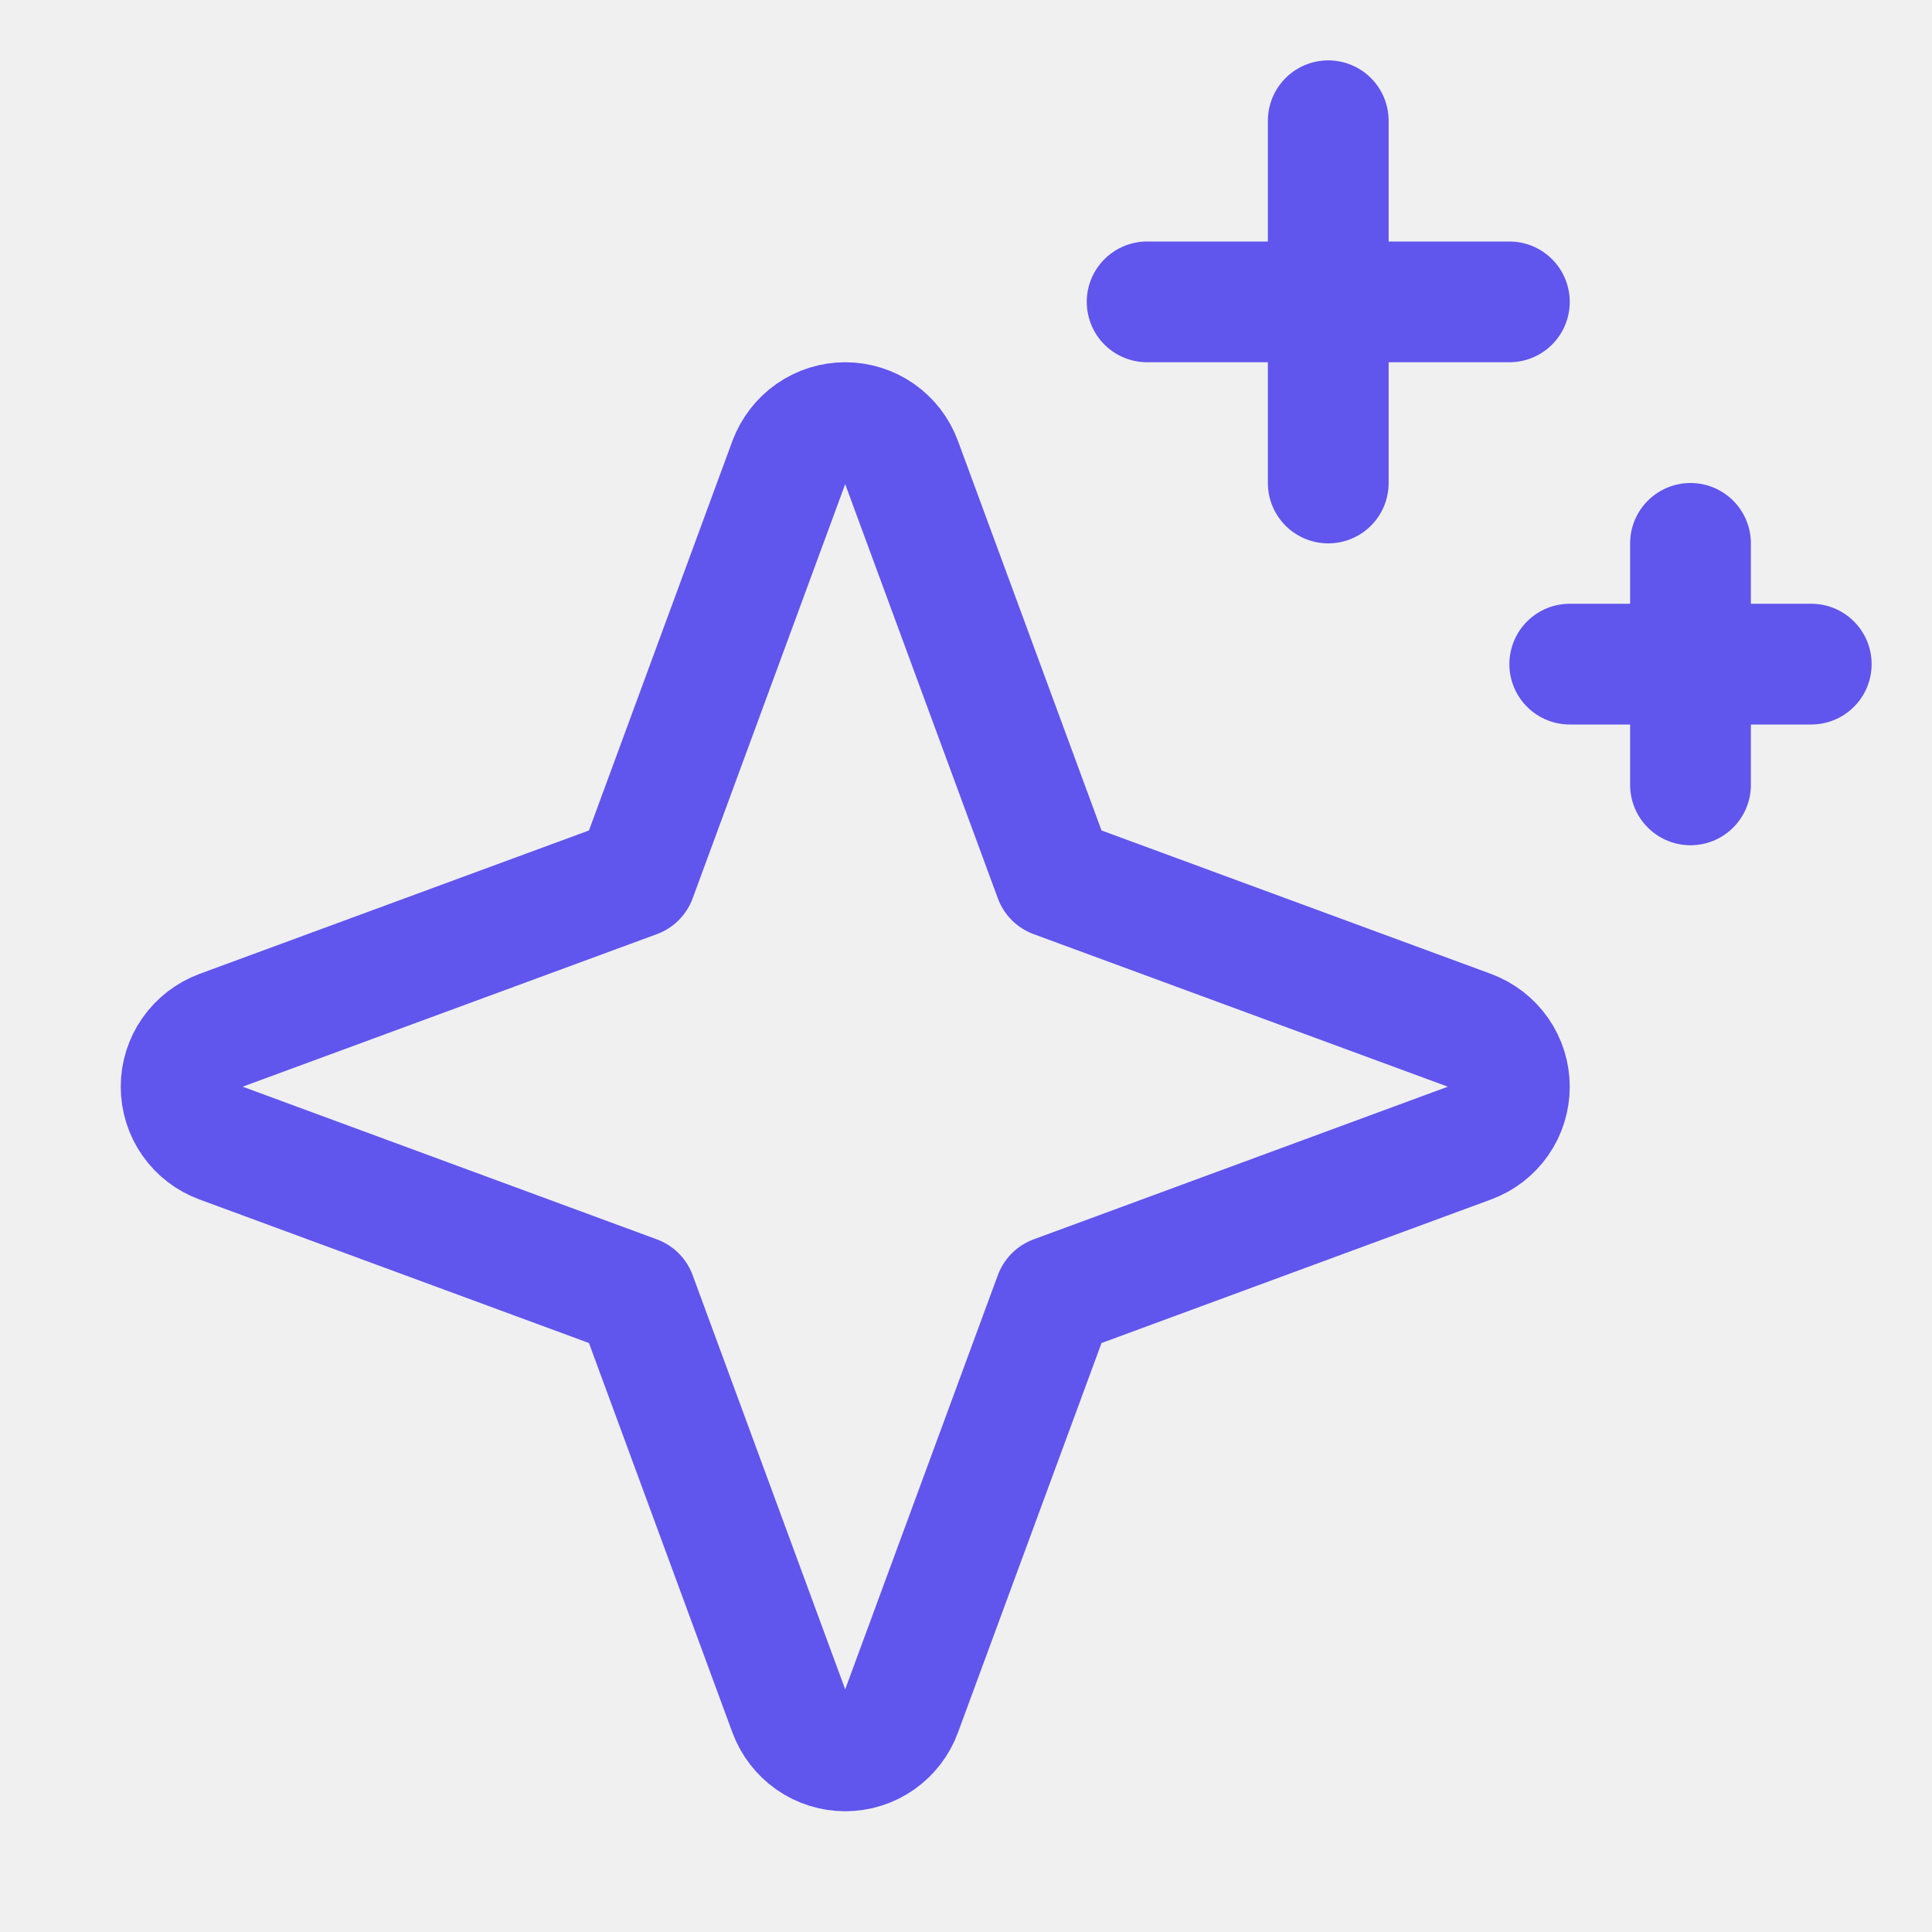
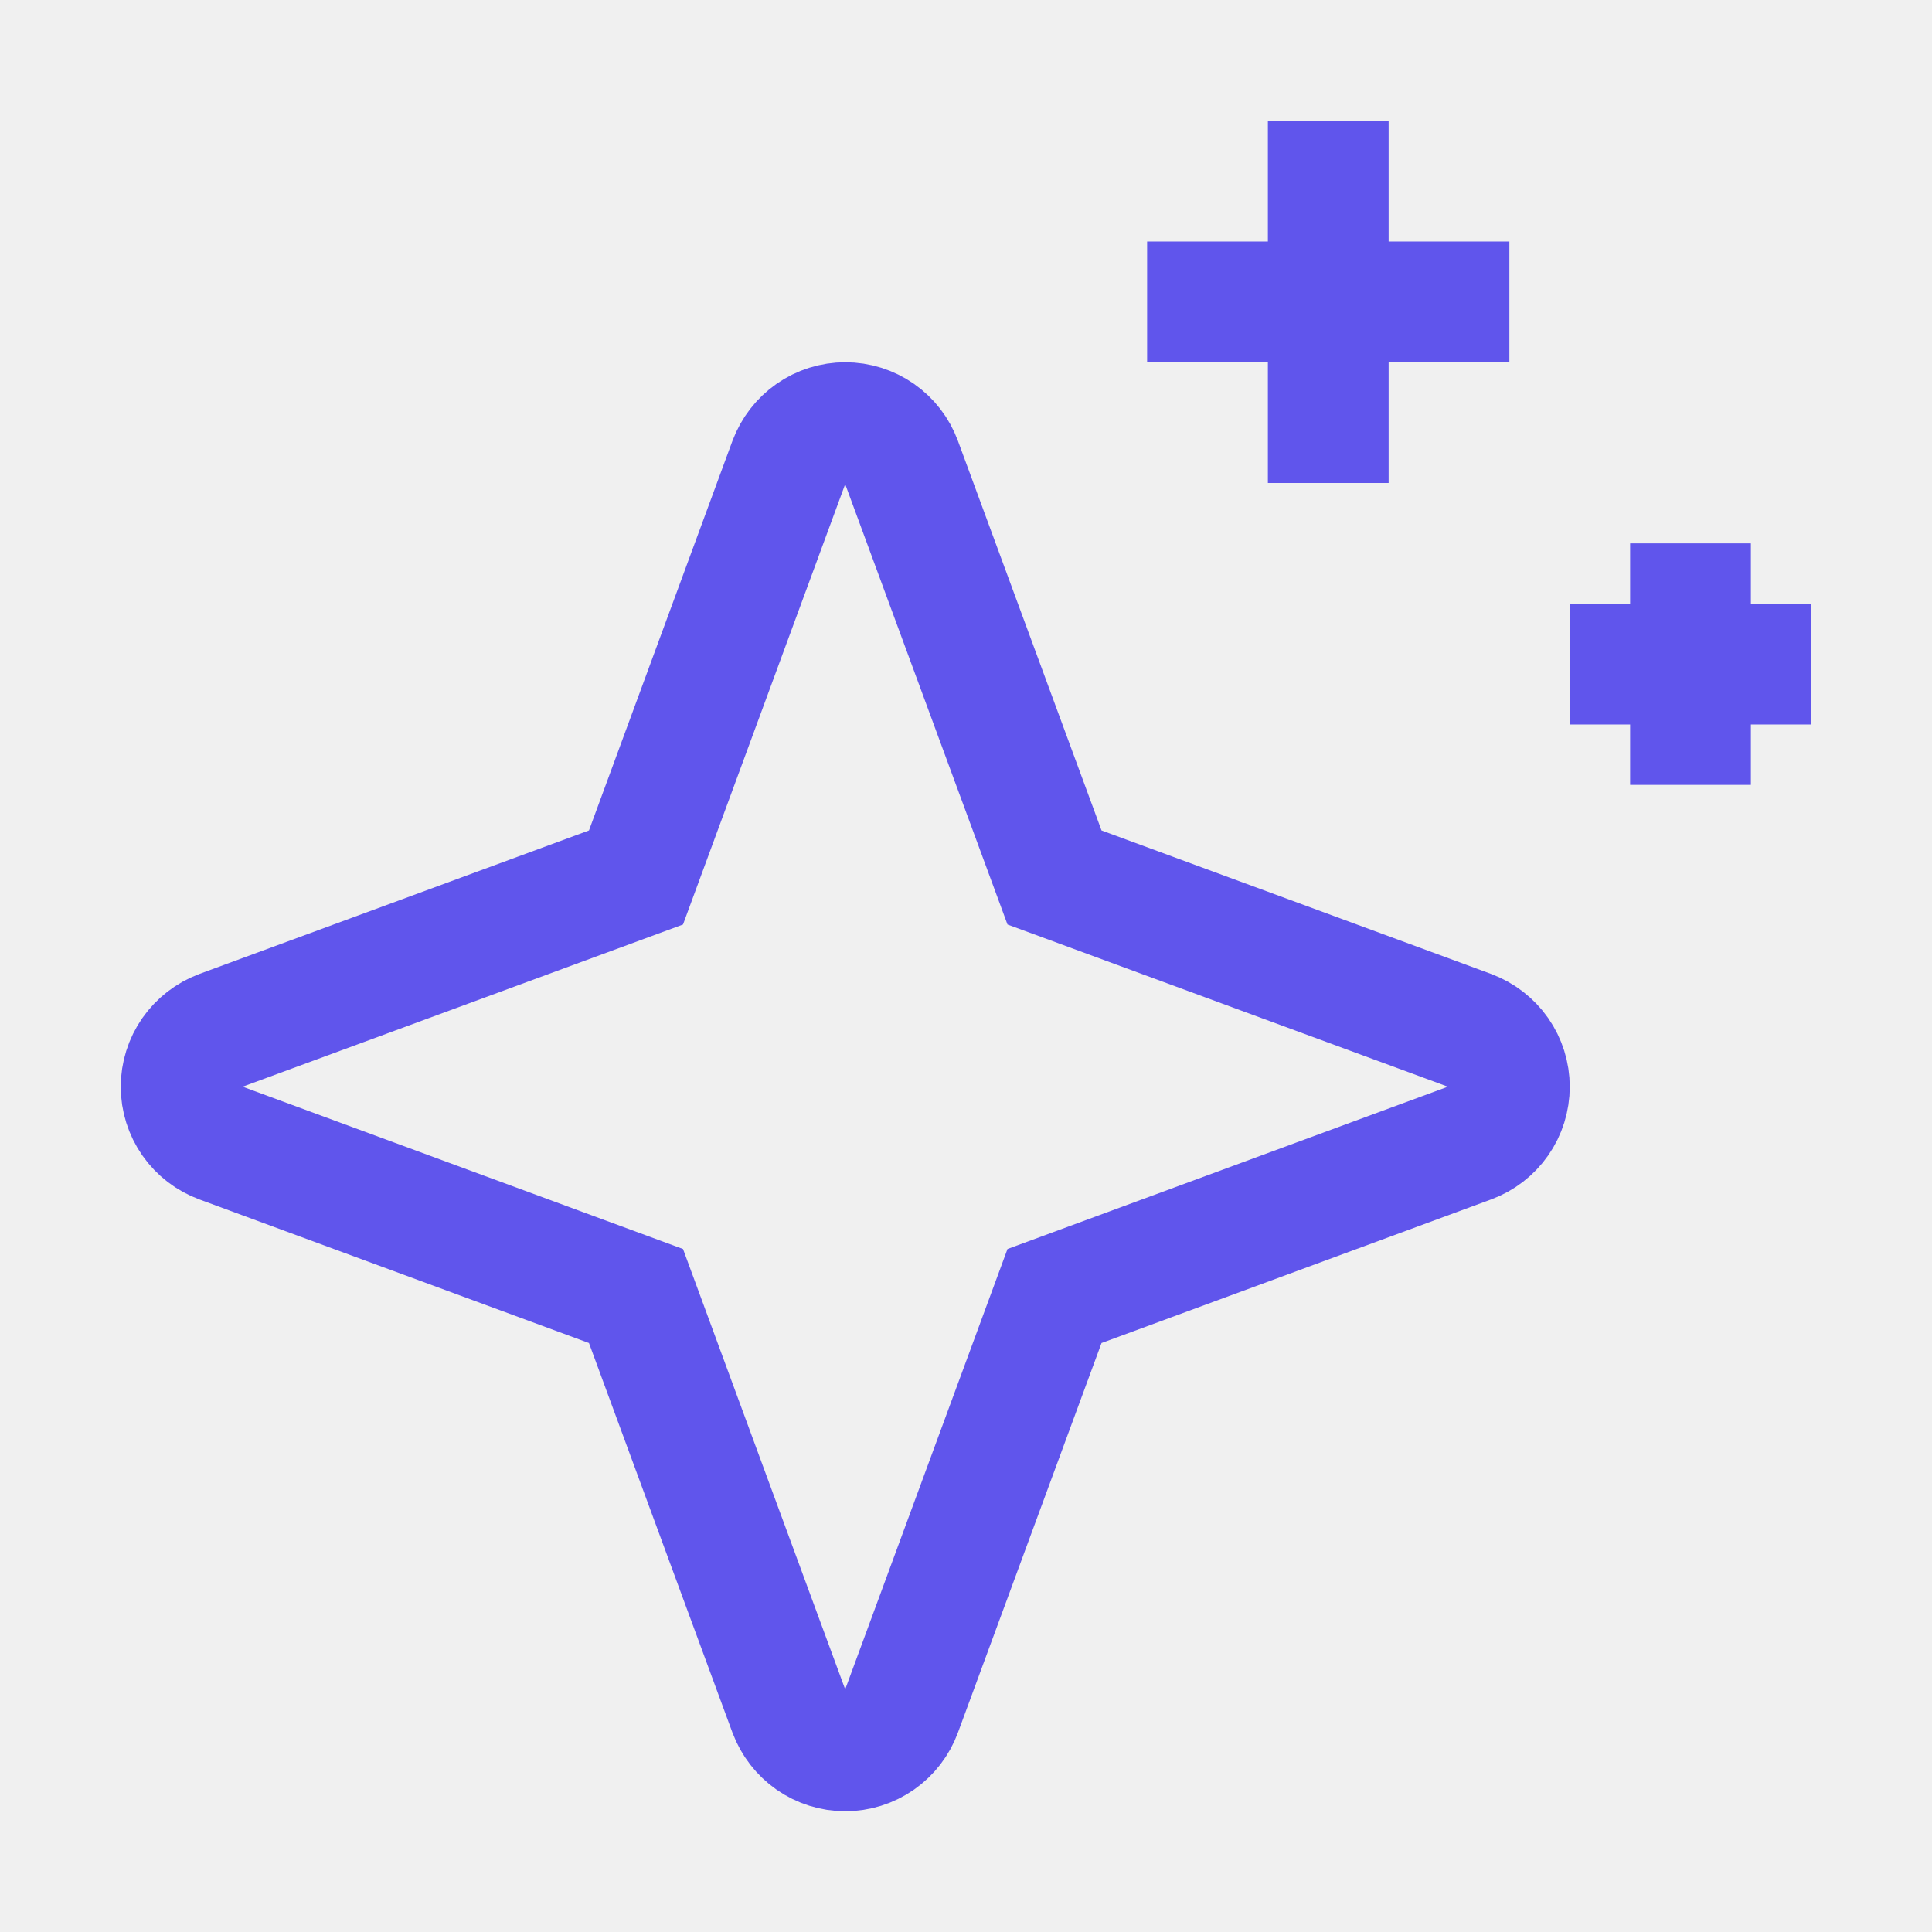
<svg xmlns="http://www.w3.org/2000/svg" width="16" height="16" viewBox="0 0 16 16" fill="none">
  <g clip-path="url(#clip0_8636_82615)">
-     <path d="M5.267 10.733L1.824 9.464C1.729 9.429 1.647 9.366 1.589 9.283C1.531 9.2 1.5 9.101 1.5 9C1.5 8.899 1.531 8.8 1.589 8.717C1.647 8.634 1.729 8.571 1.824 8.535L5.267 7.267L6.535 3.824C6.571 3.729 6.634 3.647 6.717 3.589C6.8 3.531 6.899 3.5 7 3.5C7.101 3.5 7.2 3.531 7.283 3.589C7.366 3.647 7.429 3.729 7.464 3.824L8.733 7.267L12.176 8.535C12.271 8.571 12.353 8.634 12.411 8.717C12.469 8.8 12.5 8.899 12.5 9C12.5 9.101 12.469 9.2 12.411 9.283C12.353 9.366 12.271 9.429 12.176 9.464L8.733 10.733L7.464 14.176C7.429 14.271 7.366 14.353 7.283 14.411C7.2 14.469 7.101 14.5 7 14.5C6.899 14.5 6.8 14.469 6.717 14.411C6.634 14.353 6.571 14.271 6.535 14.176L5.267 10.733Z" stroke="#6055EC" stroke-linecap="round" stroke-linejoin="round" />
-     <path d="M11 1V4" stroke="#6055EC" stroke-linecap="round" stroke-linejoin="round" />
-     <path d="M14 4.5V6.5" stroke="#6055EC" stroke-linecap="round" stroke-linejoin="round" />
-     <path d="M9.5 2.5H12.5" stroke="#6055EC" stroke-linecap="round" stroke-linejoin="round" />
-     <path d="M13 5.5H15" stroke="#6055EC" stroke-linecap="round" stroke-linejoin="round" />
+     <path d="M5.267 10.733L1.824 9.464C1.729 9.429 1.647 9.366 1.589 9.283C1.531 9.2 1.5 9.101 1.5 9C1.5 8.899 1.531 8.8 1.589 8.717C1.647 8.634 1.729 8.571 1.824 8.535L5.267 7.267L6.535 3.824C6.571 3.729 6.634 3.647 6.717 3.589C6.8 3.531 6.899 3.5 7 3.5C7.101 3.5 7.2 3.531 7.283 3.589C7.366 3.647 7.429 3.729 7.464 3.824L8.733 7.267L12.176 8.535C12.271 8.571 12.353 8.634 12.411 8.717C12.469 8.8 12.5 8.899 12.5 9C12.5 9.101 12.469 9.2 12.411 9.283C12.353 9.366 12.271 9.429 12.176 9.464L8.733 10.733L7.464 14.176C7.429 14.271 7.366 14.353 7.283 14.411C7.2 14.469 7.101 14.5 7 14.5C6.899 14.5 6.8 14.469 6.717 14.411C6.634 14.353 6.571 14.271 6.535 14.176L5.267 10.733Z" stroke="#6055EC" strokeLinecap="round" strokeLinejoin="round" />
+     <path d="M11 1V4" stroke="#6055EC" strokeLinecap="round" strokeLinejoin="round" />
+     <path d="M14 4.5V6.5" stroke="#6055EC" strokeLinecap="round" strokeLinejoin="round" />
+     <path d="M9.5 2.5H12.5" stroke="#6055EC" strokeLinecap="round" strokeLinejoin="round" />
+     <path d="M13 5.5H15" stroke="#6055EC" strokeLinecap="round" strokeLinejoin="round" />
  </g>
  <defs>
    <clipPath id="clip0_8636_82615">
      <rect width="16" height="16" fill="white" />
    </clipPath>
  </defs>
</svg>
